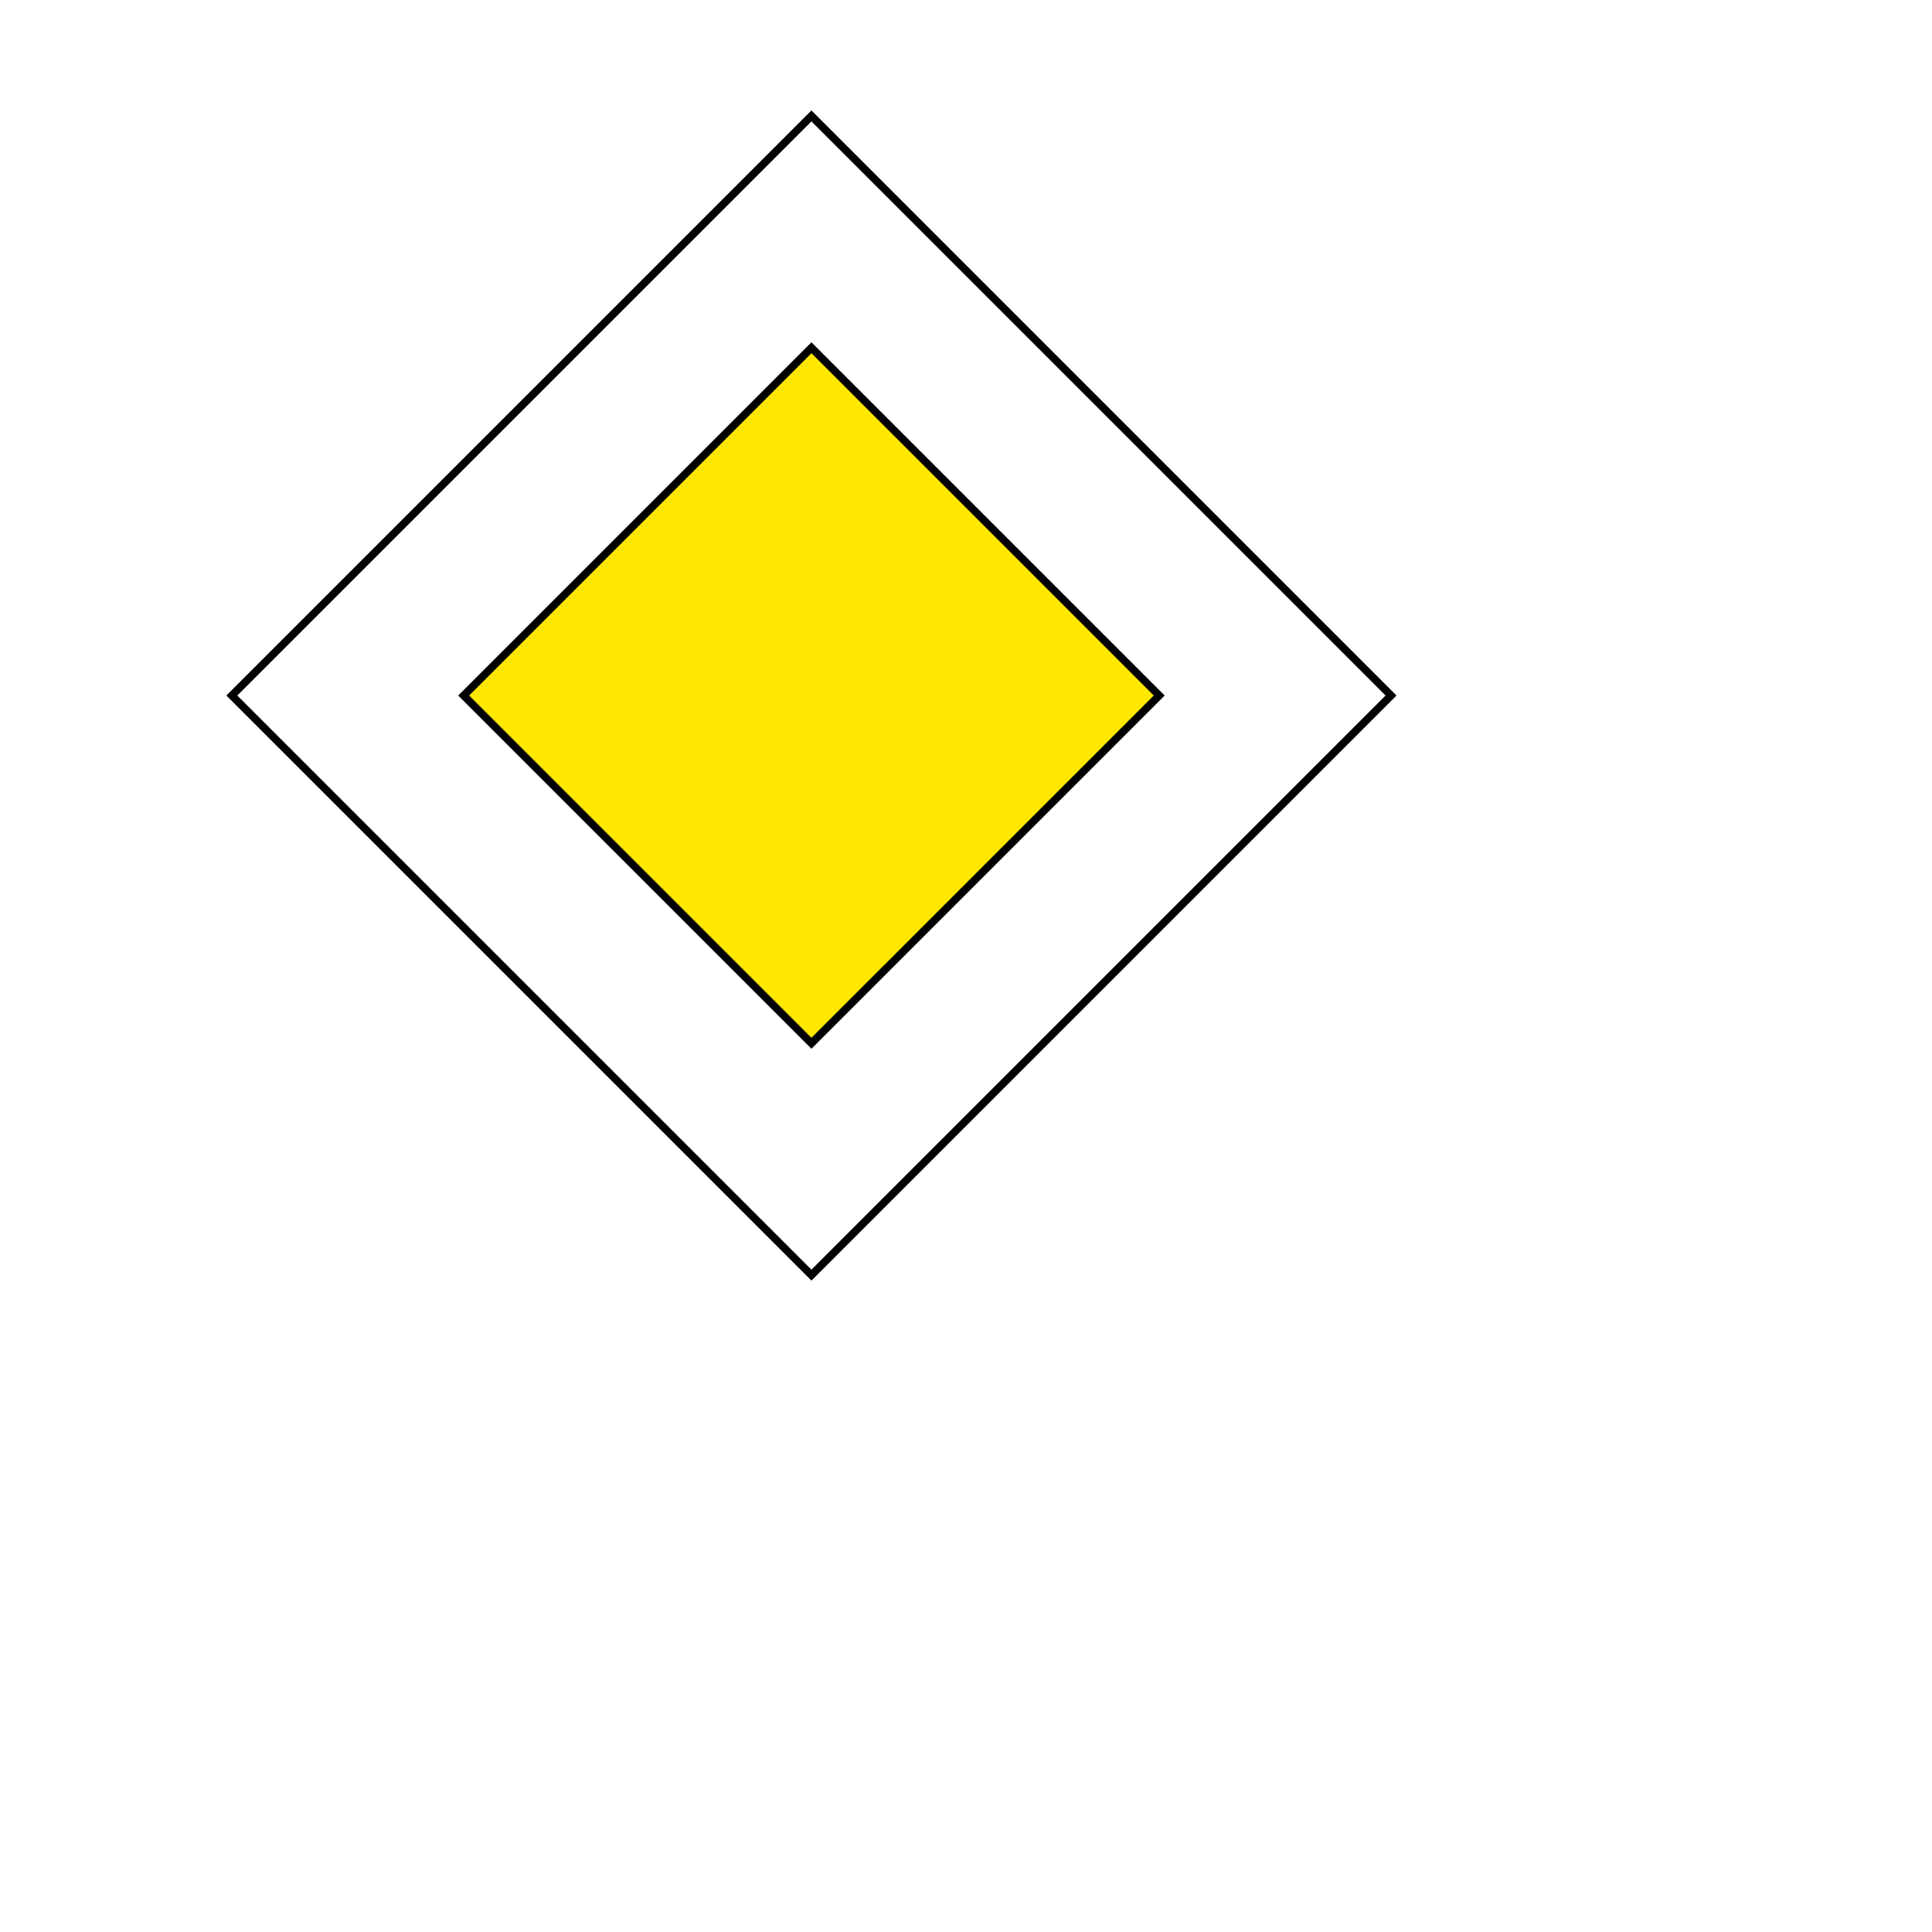
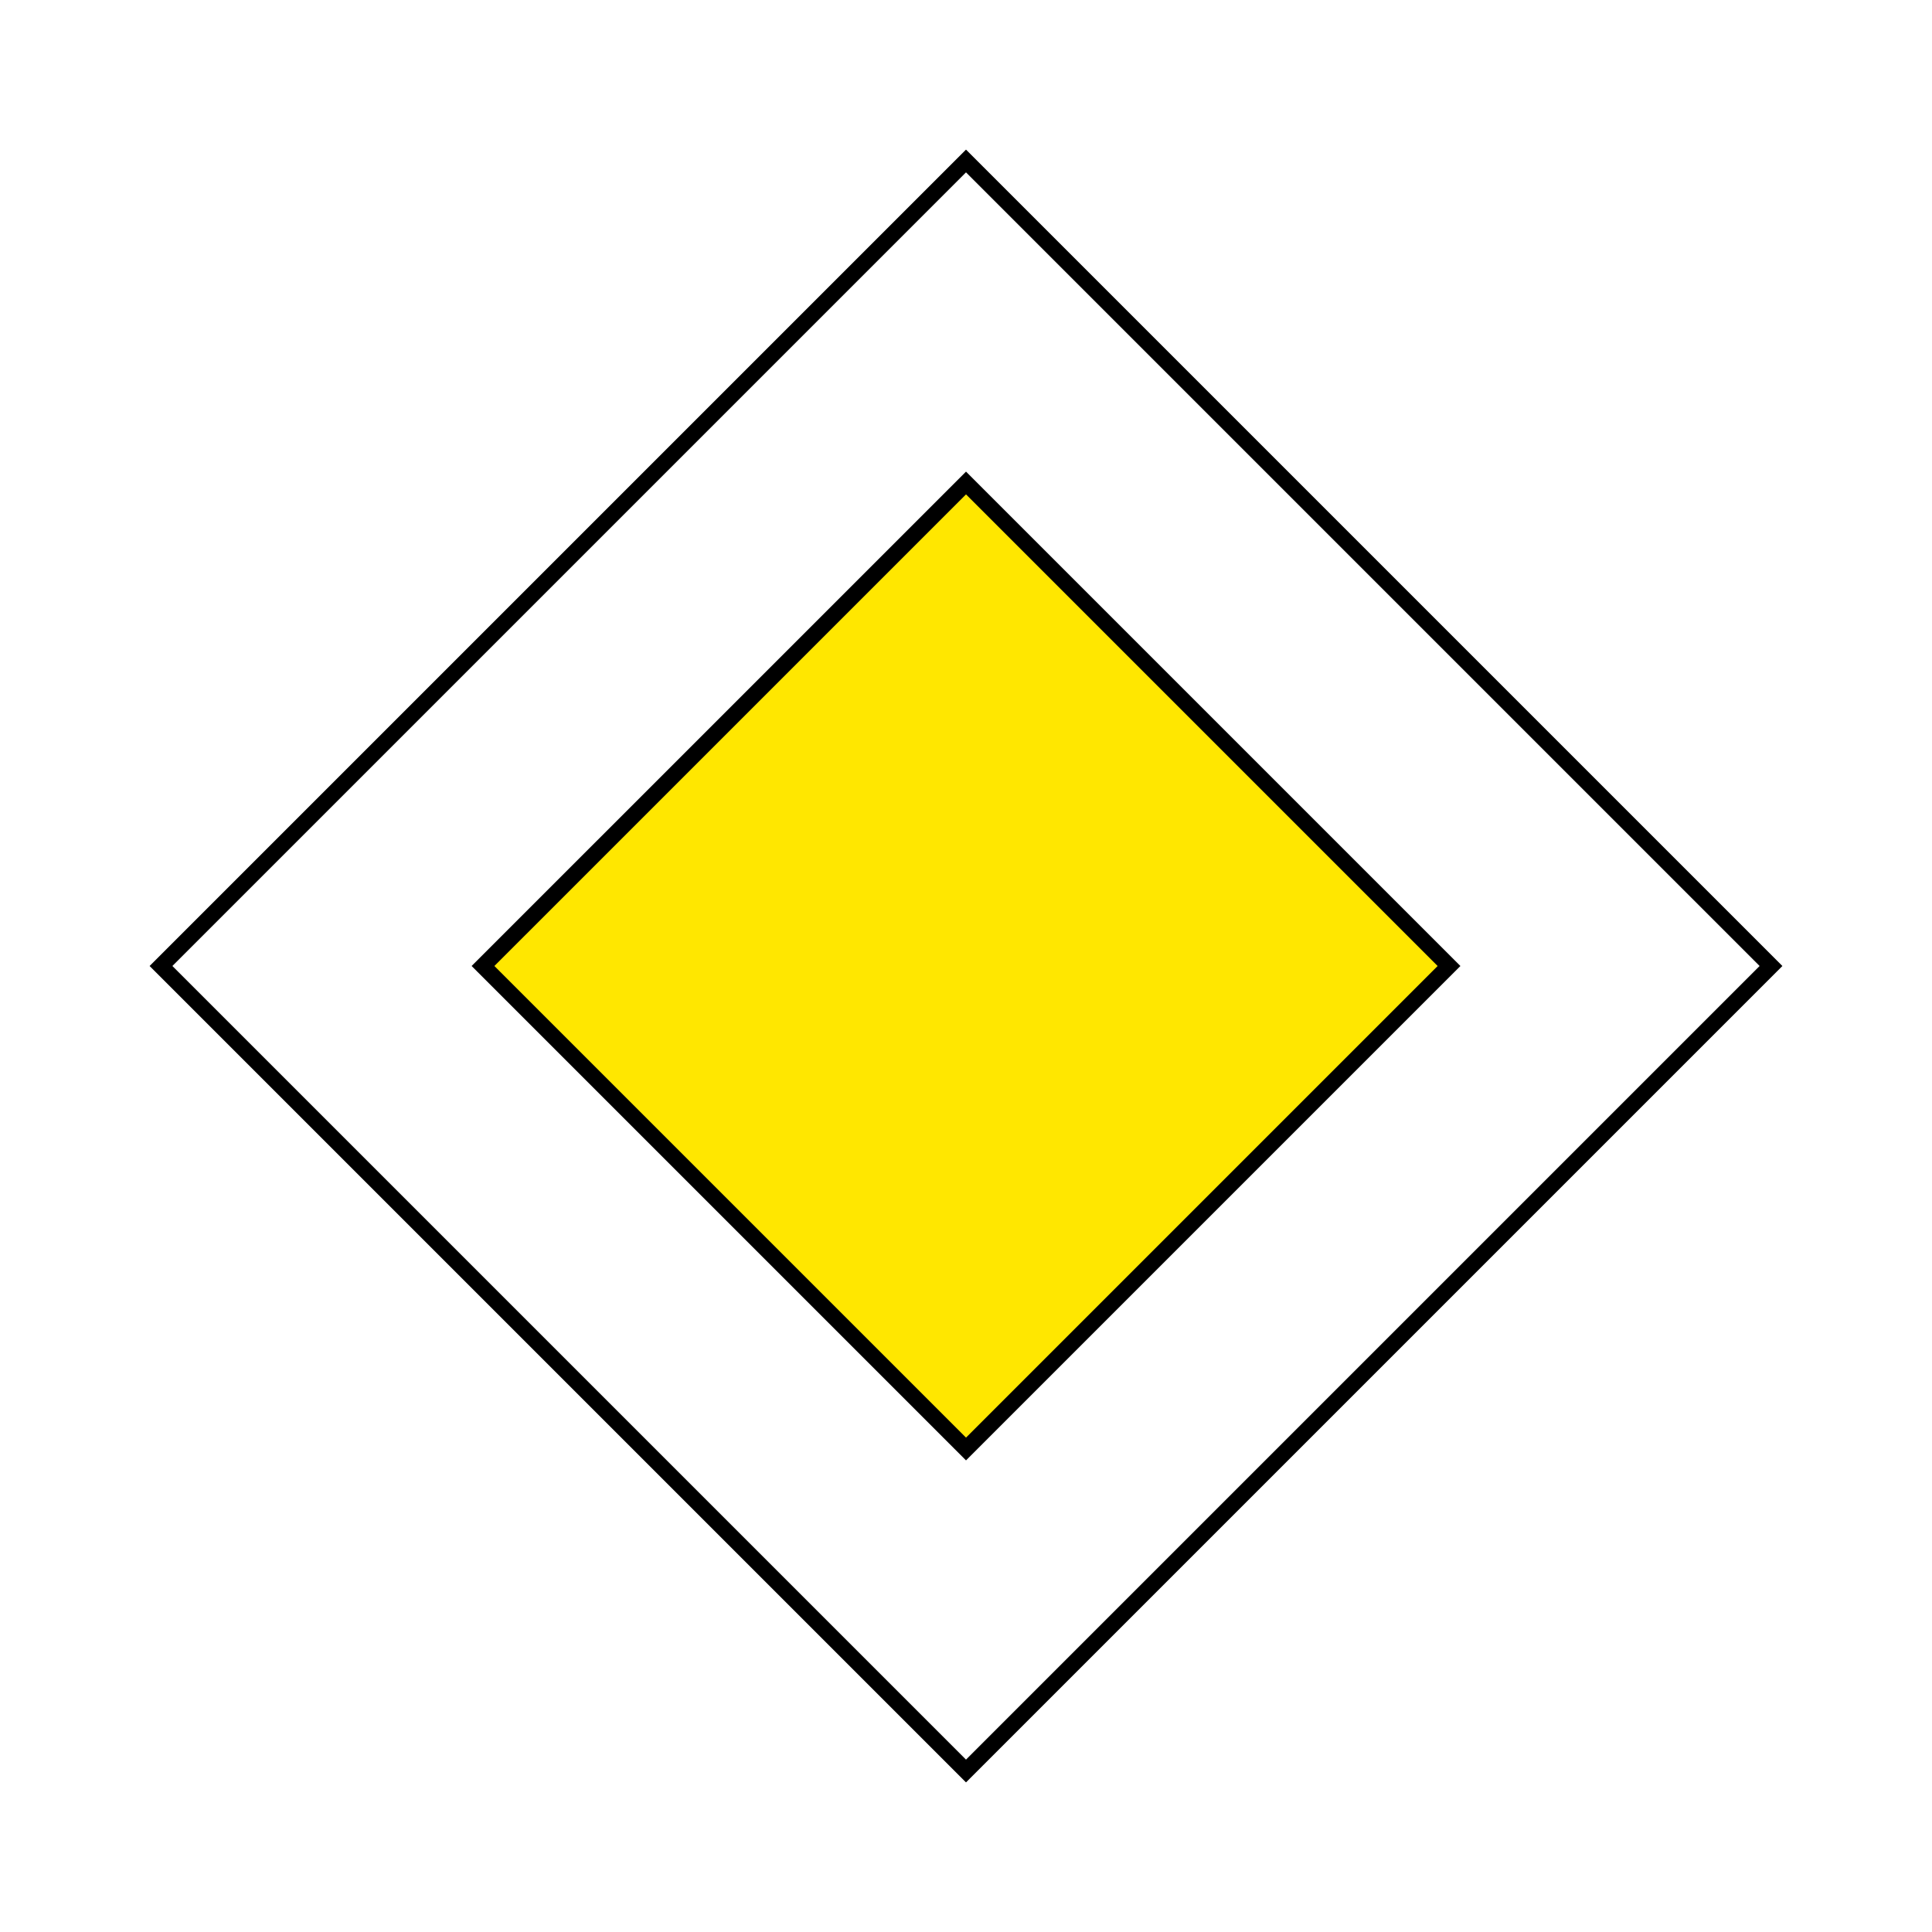
- <svg xmlns="http://www.w3.org/2000/svg" xmlns:ns1="https://boxy-svg.com" viewBox="0 0 500 500">
-   <path d="M 210 30 L 360 180 L 210 330 L 60 180 Z" ns1:shape="n-gon 210 180 150 150 4 0 1@24233c6f" style="stroke: rgb(0, 0, 0); fill: rgb(255, 255, 255); stroke-width: 2px;" />
+ <svg xmlns="http://www.w3.org/2000/svg" xmlns:ns1="https://boxy-svg.com" viewBox="0 0 240 240">
+   <path d="M 120 20 L 220 120 L 120 220 L 20 120 Z" ns1:shape="n-gon 120 120 100 100 4 0 1@04dd2c23" style="stroke: rgb(0, 0, 0); fill: rgb(255, 255, 255); stroke-width: 2px;" />
  <defs>
-     <ns1:grid x="0" y="0" width="30" height="30" />
+     <ns1:grid x="0" y="0" width="20" height="20" />
  </defs>
-   <path d="M 210.001 90 L 300.002 180 L 210.001 270 L 120 180 Z" ns1:shape="n-gon 210.001 180 90.001 90 4 0 1@44b70ca7" style="stroke-width: 2px; stroke: rgb(0, 0, 0); fill: rgb(255, 231, 0);" />
+   <path d="M 120.001 60 L 180.002 120 L 120.001 180 L 60 120 Z" ns1:shape="n-gon 120.001 120 60.001 60 4 0 1@64ef8507" style="stroke-width: 2px; stroke: rgb(0, 0, 0); fill: rgb(255, 231, 0);" />
</svg>
